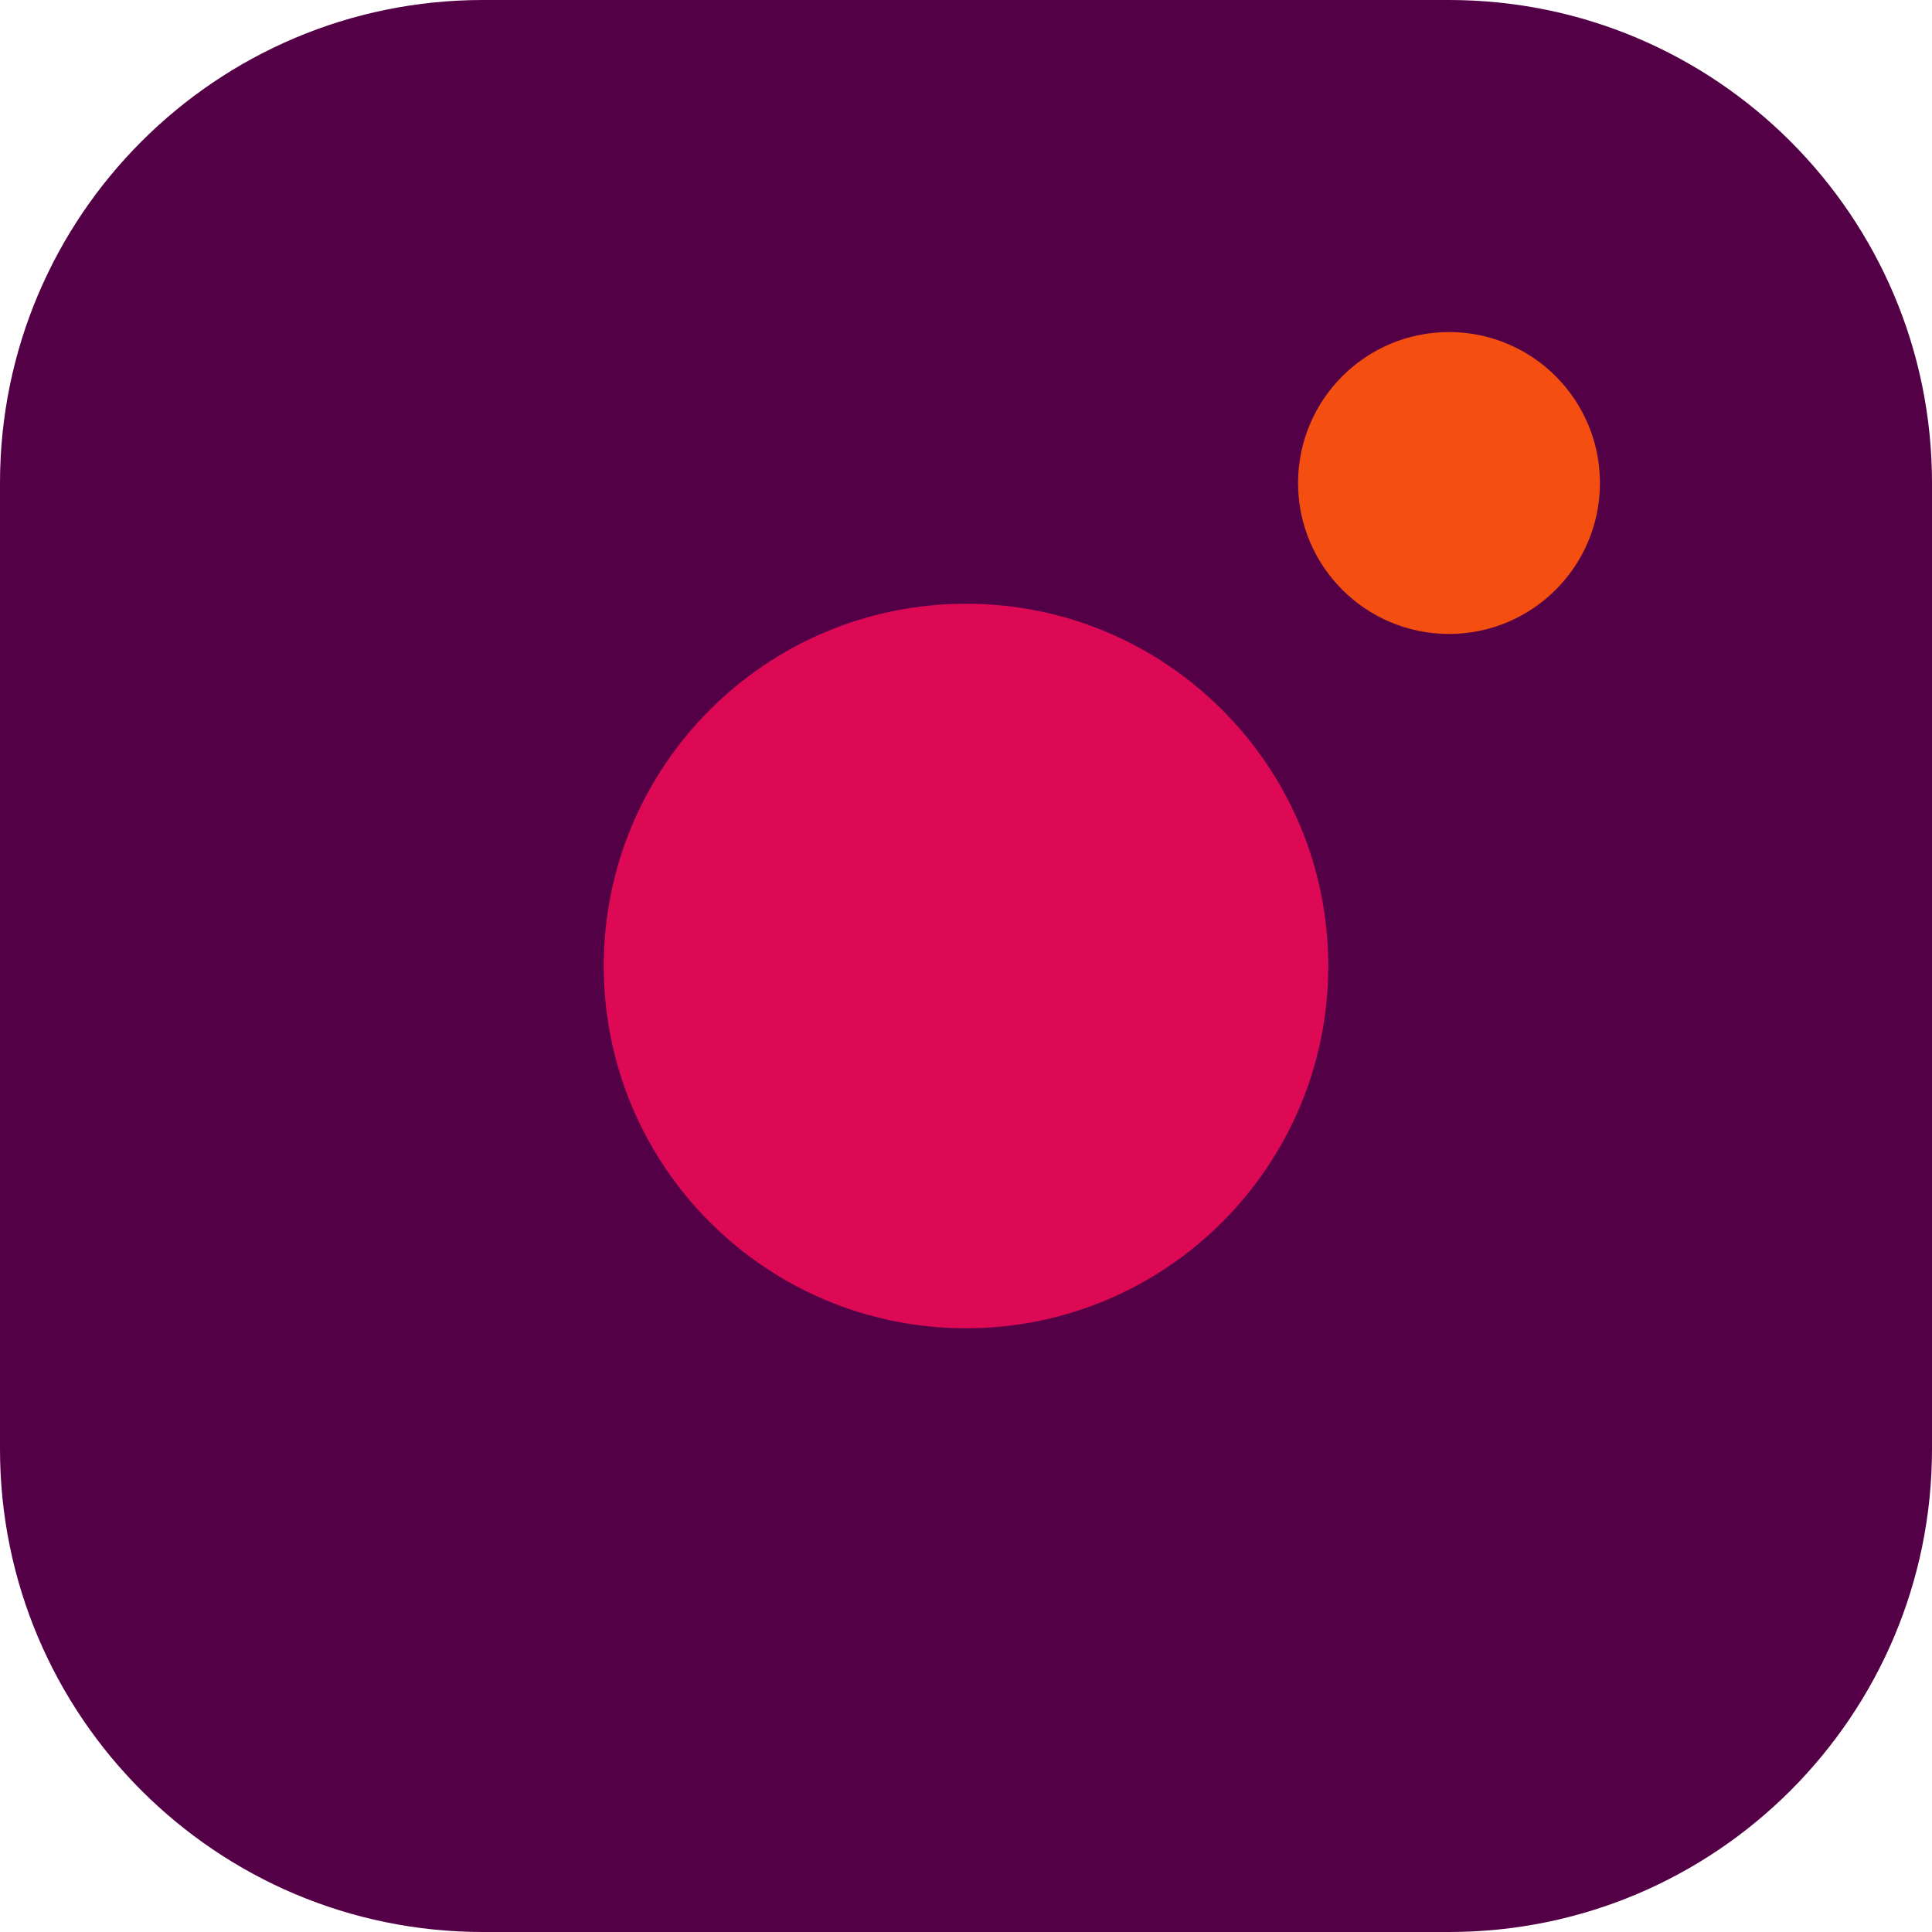
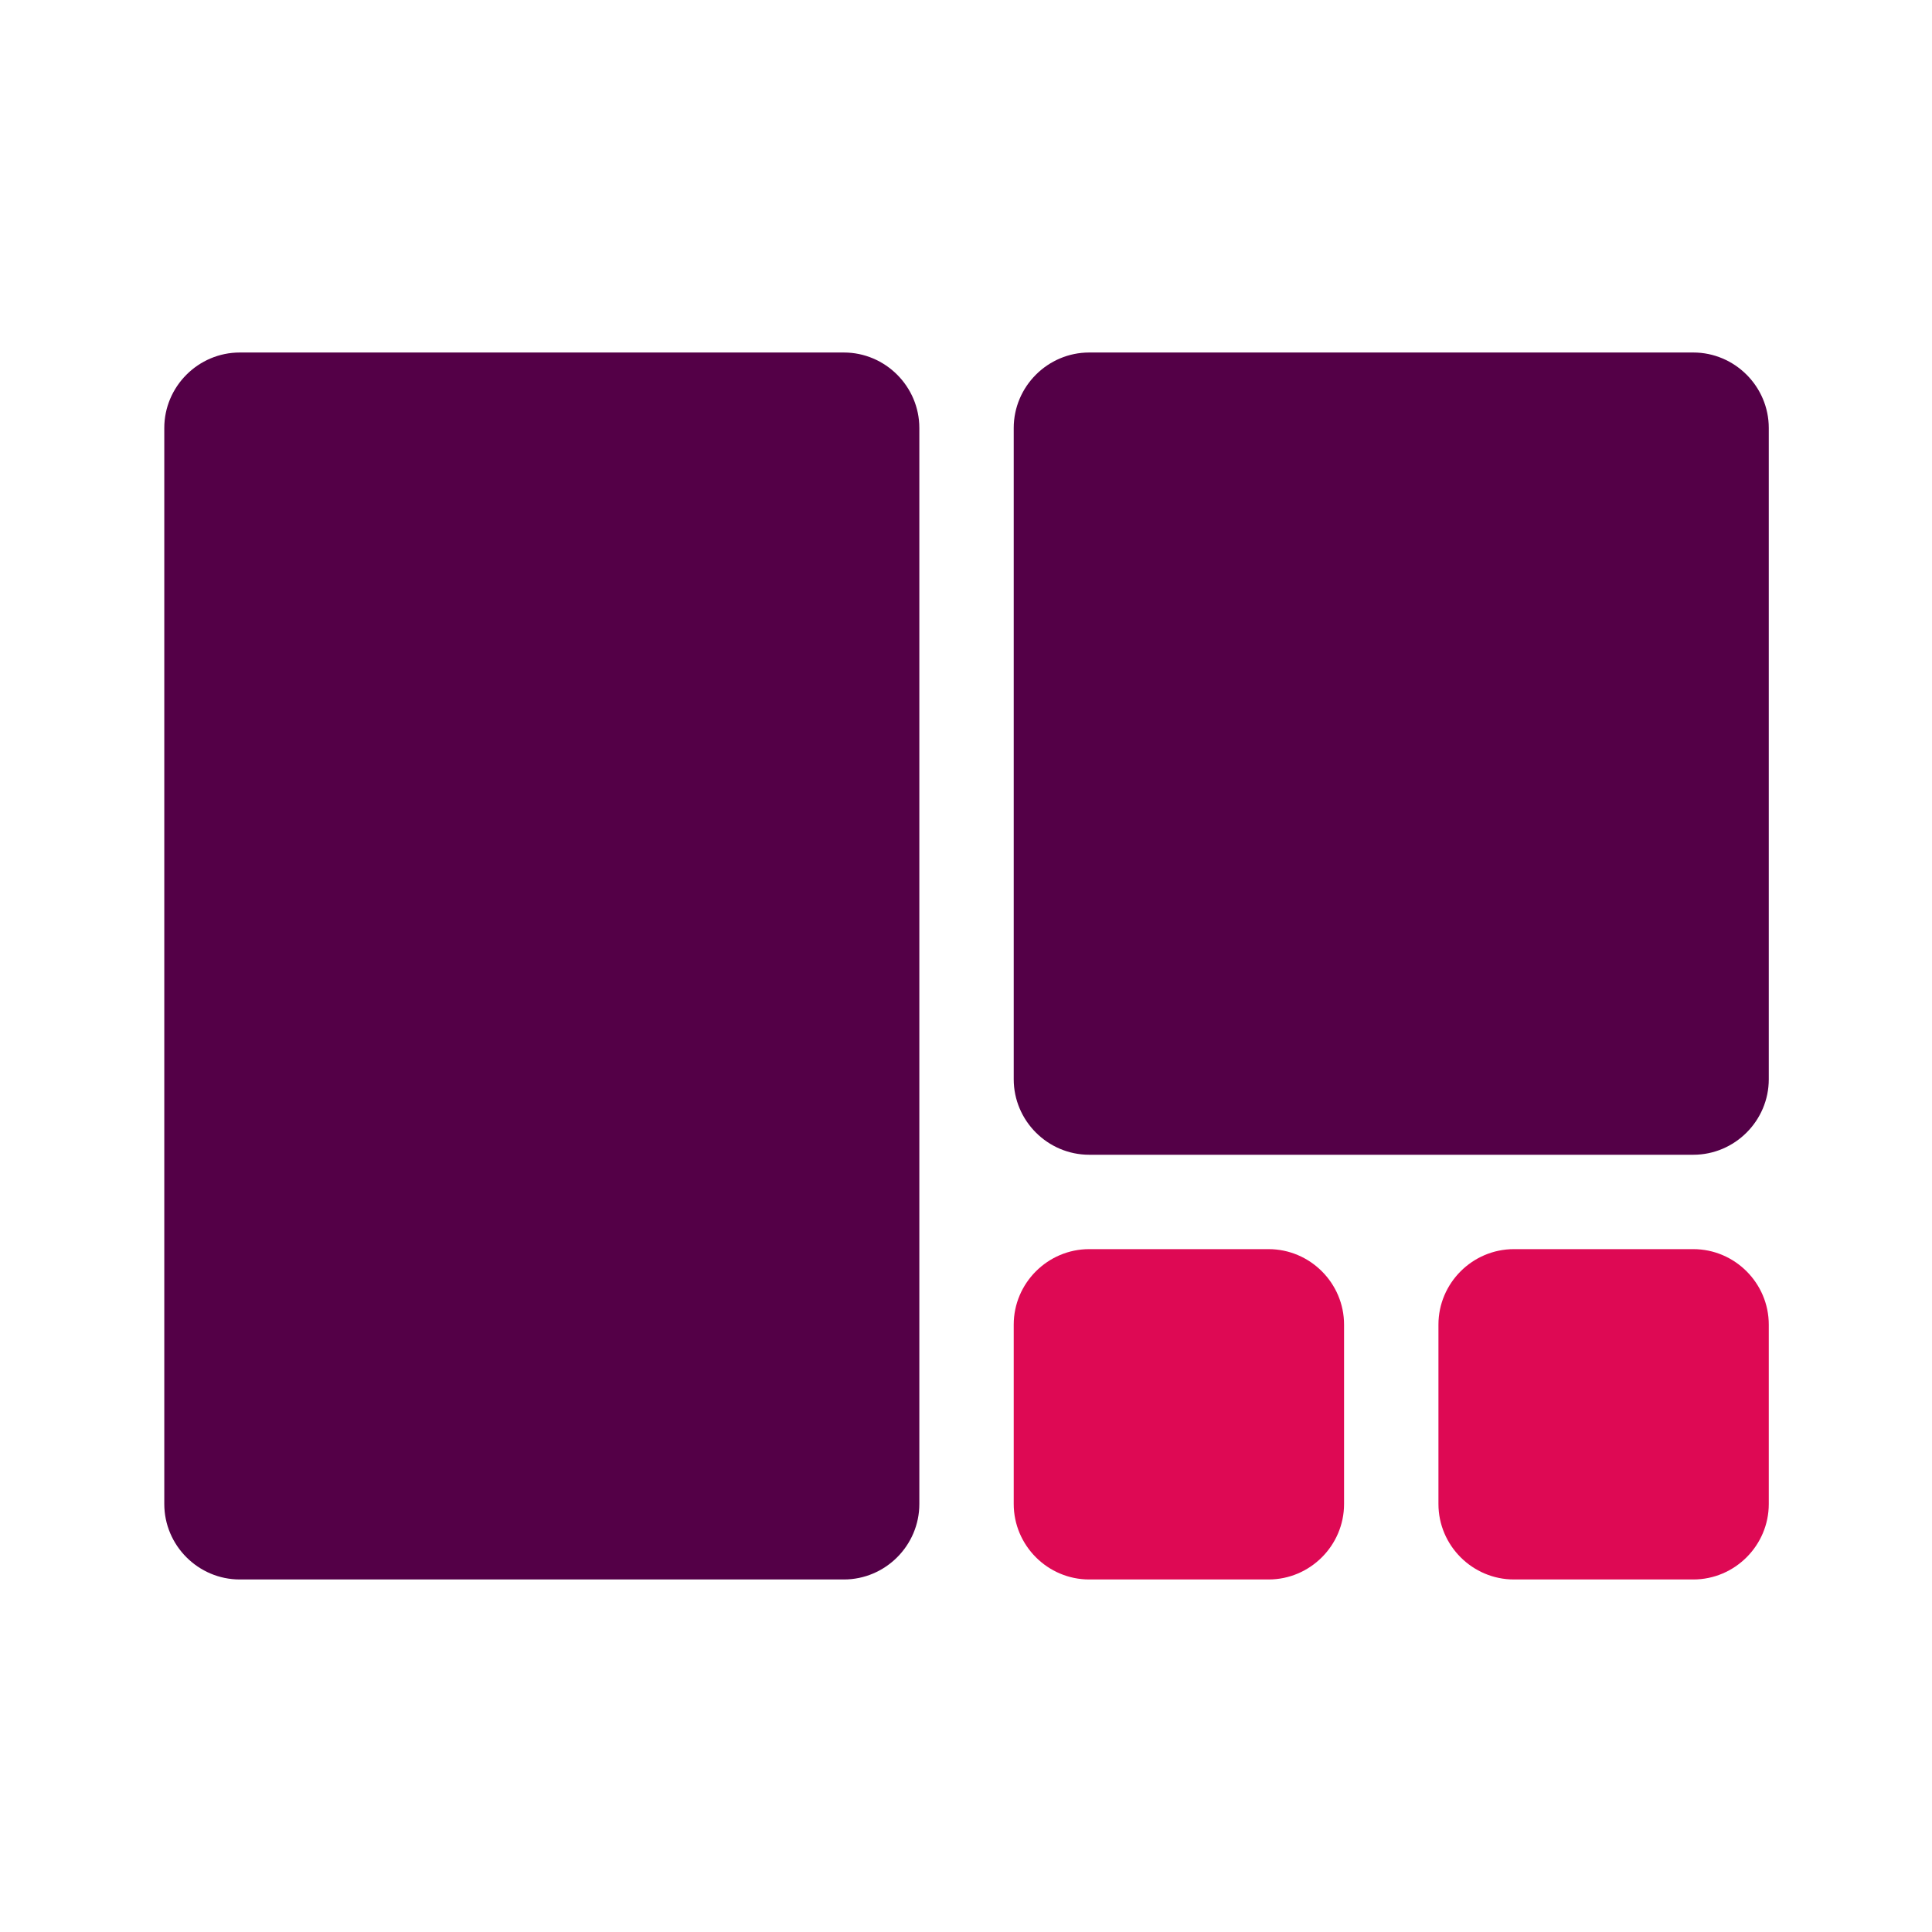
- <svg xmlns="http://www.w3.org/2000/svg" viewBox="0 0 64 64">
-   <rect width="64" height="64" rx="16" fill="#540047" />
-   <circle cx="32" cy="32" r="12" fill="#DE0954" />
-   <circle cx="48" cy="16" r="5" fill="#F54E11" />
+ <svg xmlns="http://www.w3.org/2000/svg" viewBox="105.5 184.3 360 360" role="img" aria-label="Workspace 365">
+   <path transform="matrix(1,0,0,-1,262.7364,478.6117)" d="M0 0H-112.555C-120.293 0-126.624 6.331-126.624 14.069V214.558C-126.624 222.296-120.293 228.627-112.555 228.627H0C7.738 228.627 14.069 222.296 14.069 214.558V14.069C14.069 6.331 7.738 0 0 0" fill="#540047" />
+   <path transform="matrix(1,0,0,-1,421.0168,399.4715)" d="M0 0H-112.555C-120.293 0-126.624 6.331-126.624 14.069V135.418C-126.624 143.156-120.293 149.487-112.555 149.487H0C7.738 149.487 14.069 143.156 14.069 135.418V14.069C14.069 6.331 7.738 0 0 0" fill="#540047" />
+   <path transform="matrix(1,0,0,-1,341.8766,478.6117)" d="M0 0H-33.415C-41.153 0-47.484 6.331-47.484 14.069V47.484C-47.484 55.223-41.153 61.553-33.415 61.553H0C7.738 61.553 14.069 55.223 14.069 47.484V14.069C14.069 6.331 7.738 0 0 0" fill="#DE0954" />
+   <path transform="matrix(1,0,0,-1,421.0168,478.6117)" d="M0 0H-33.415C-41.153 0-47.484 6.331-47.484 14.069V47.484C-47.484 55.223-41.153 61.553-33.415 61.553H0C7.738 61.553 14.069 55.223 14.069 47.484V14.069C14.069 6.331 7.738 0 0 0" fill="#DE0954" />
</svg>
